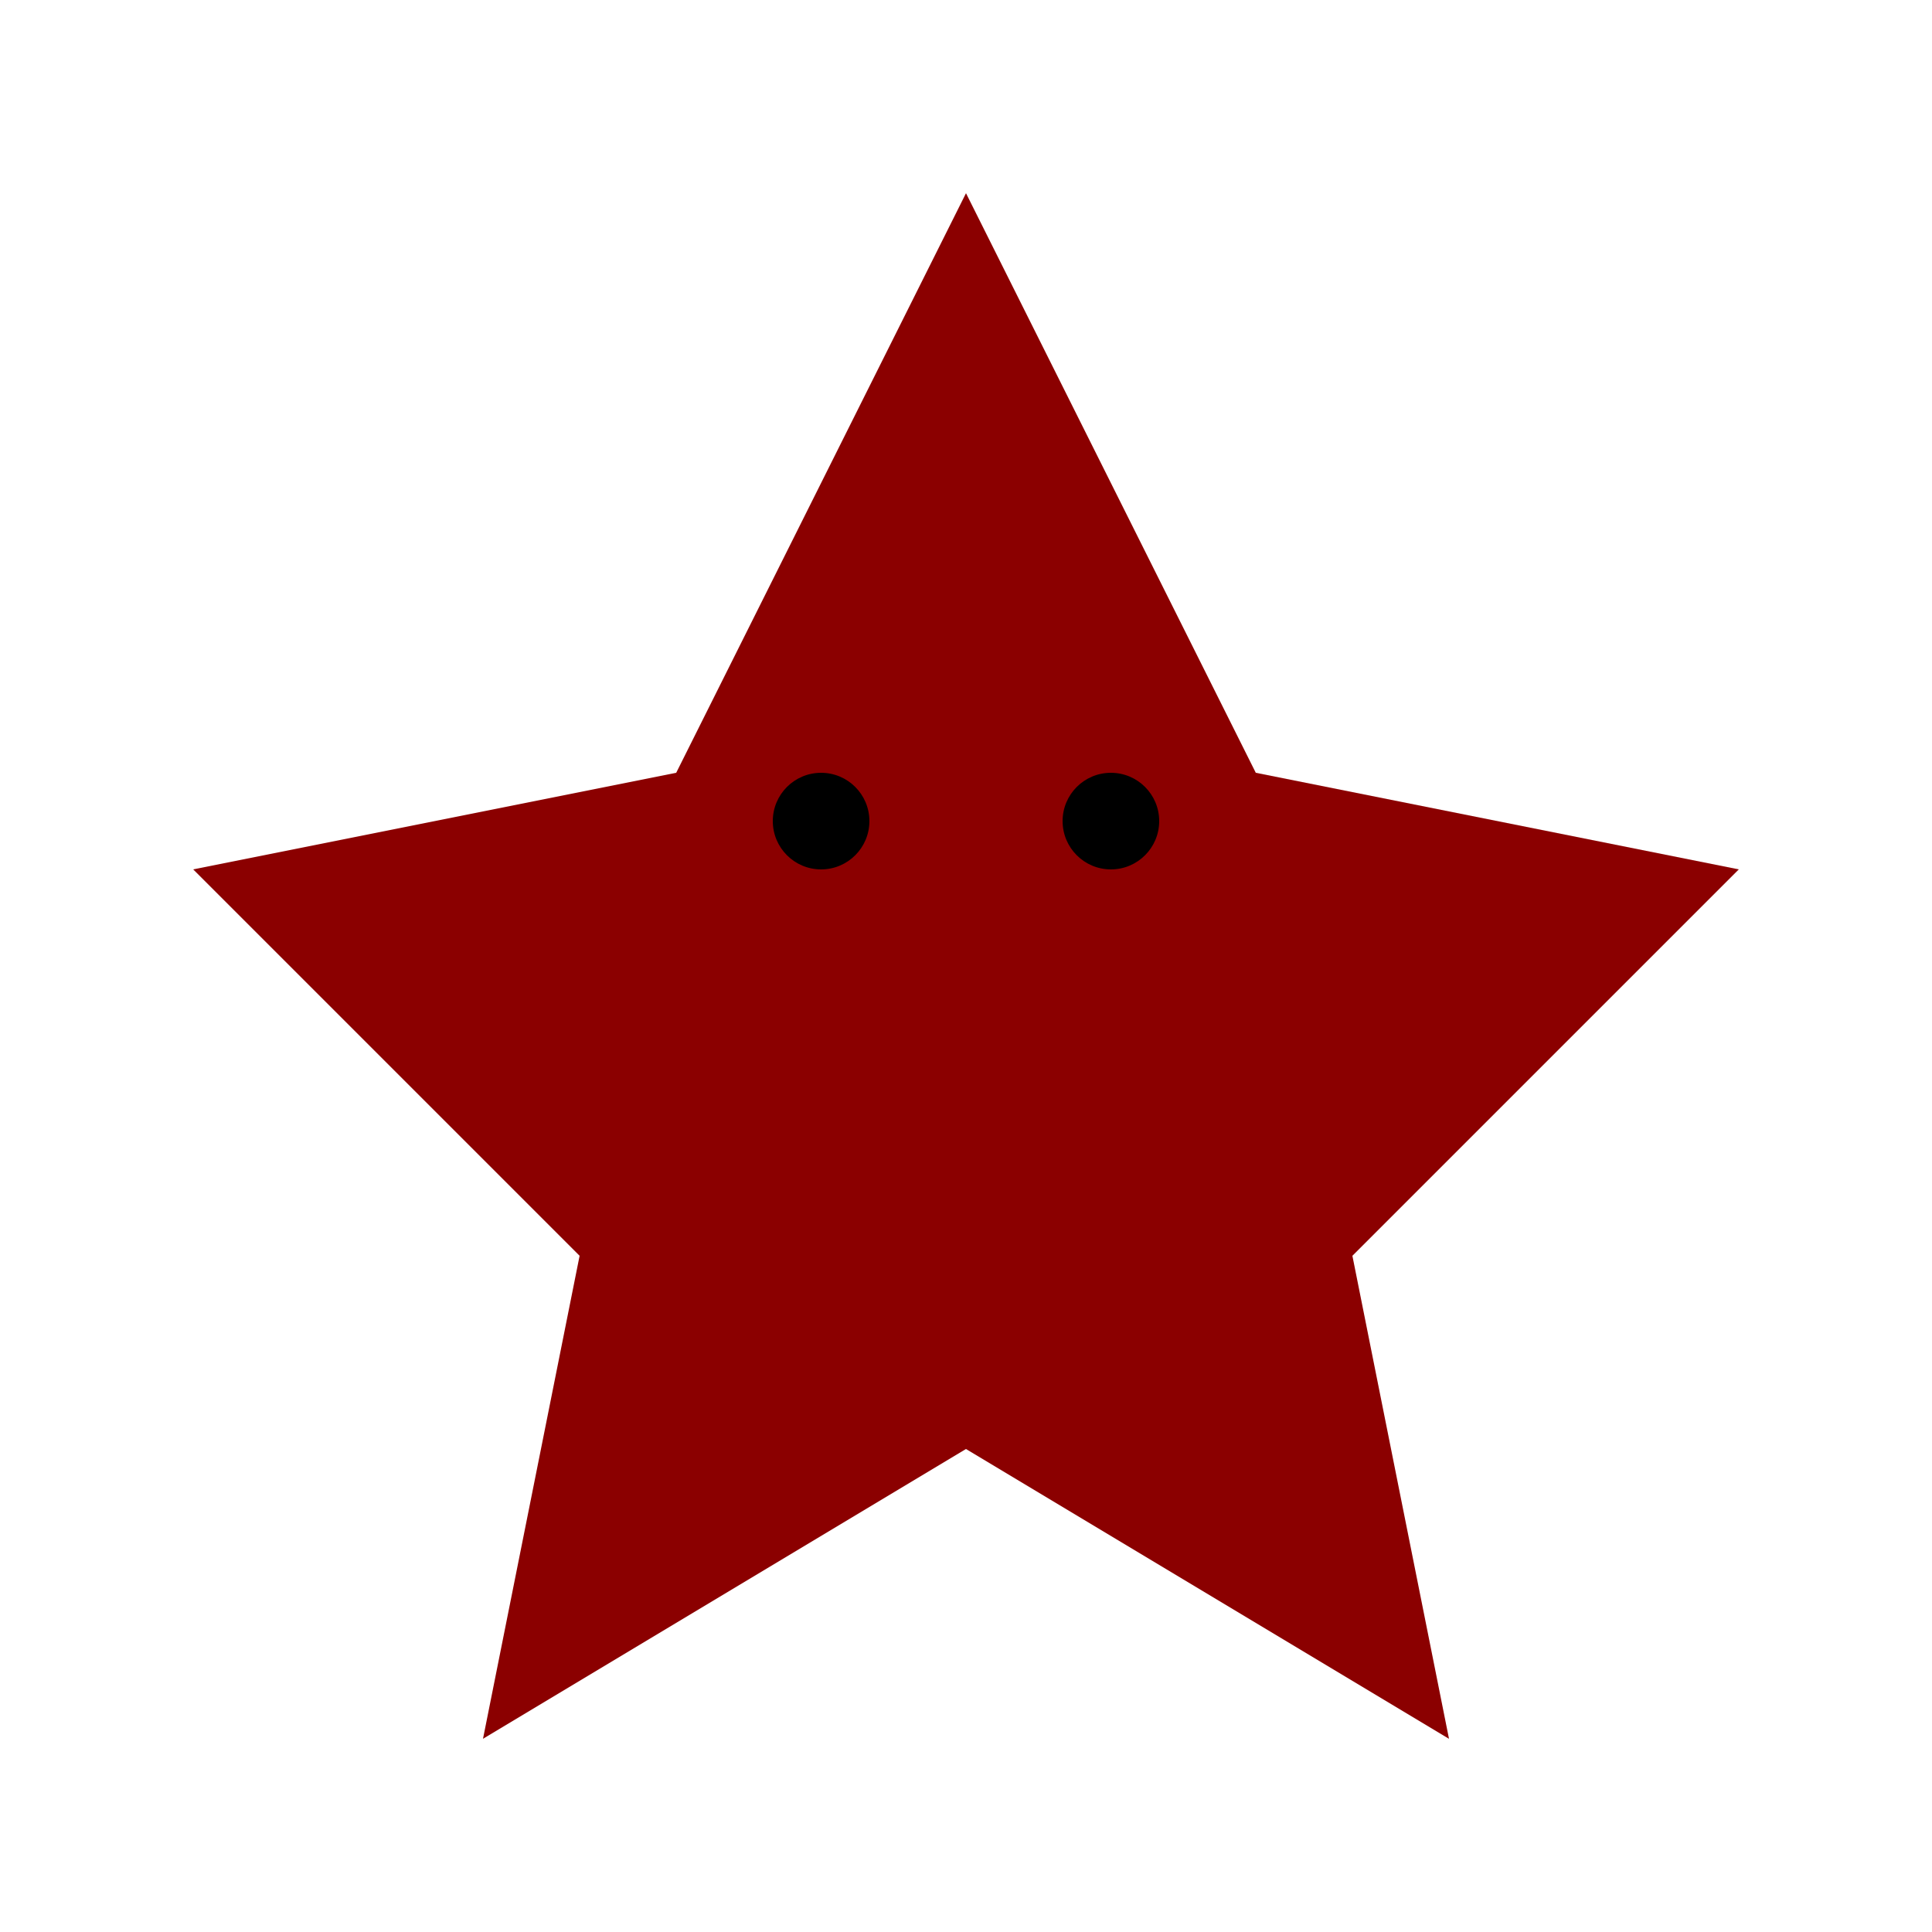
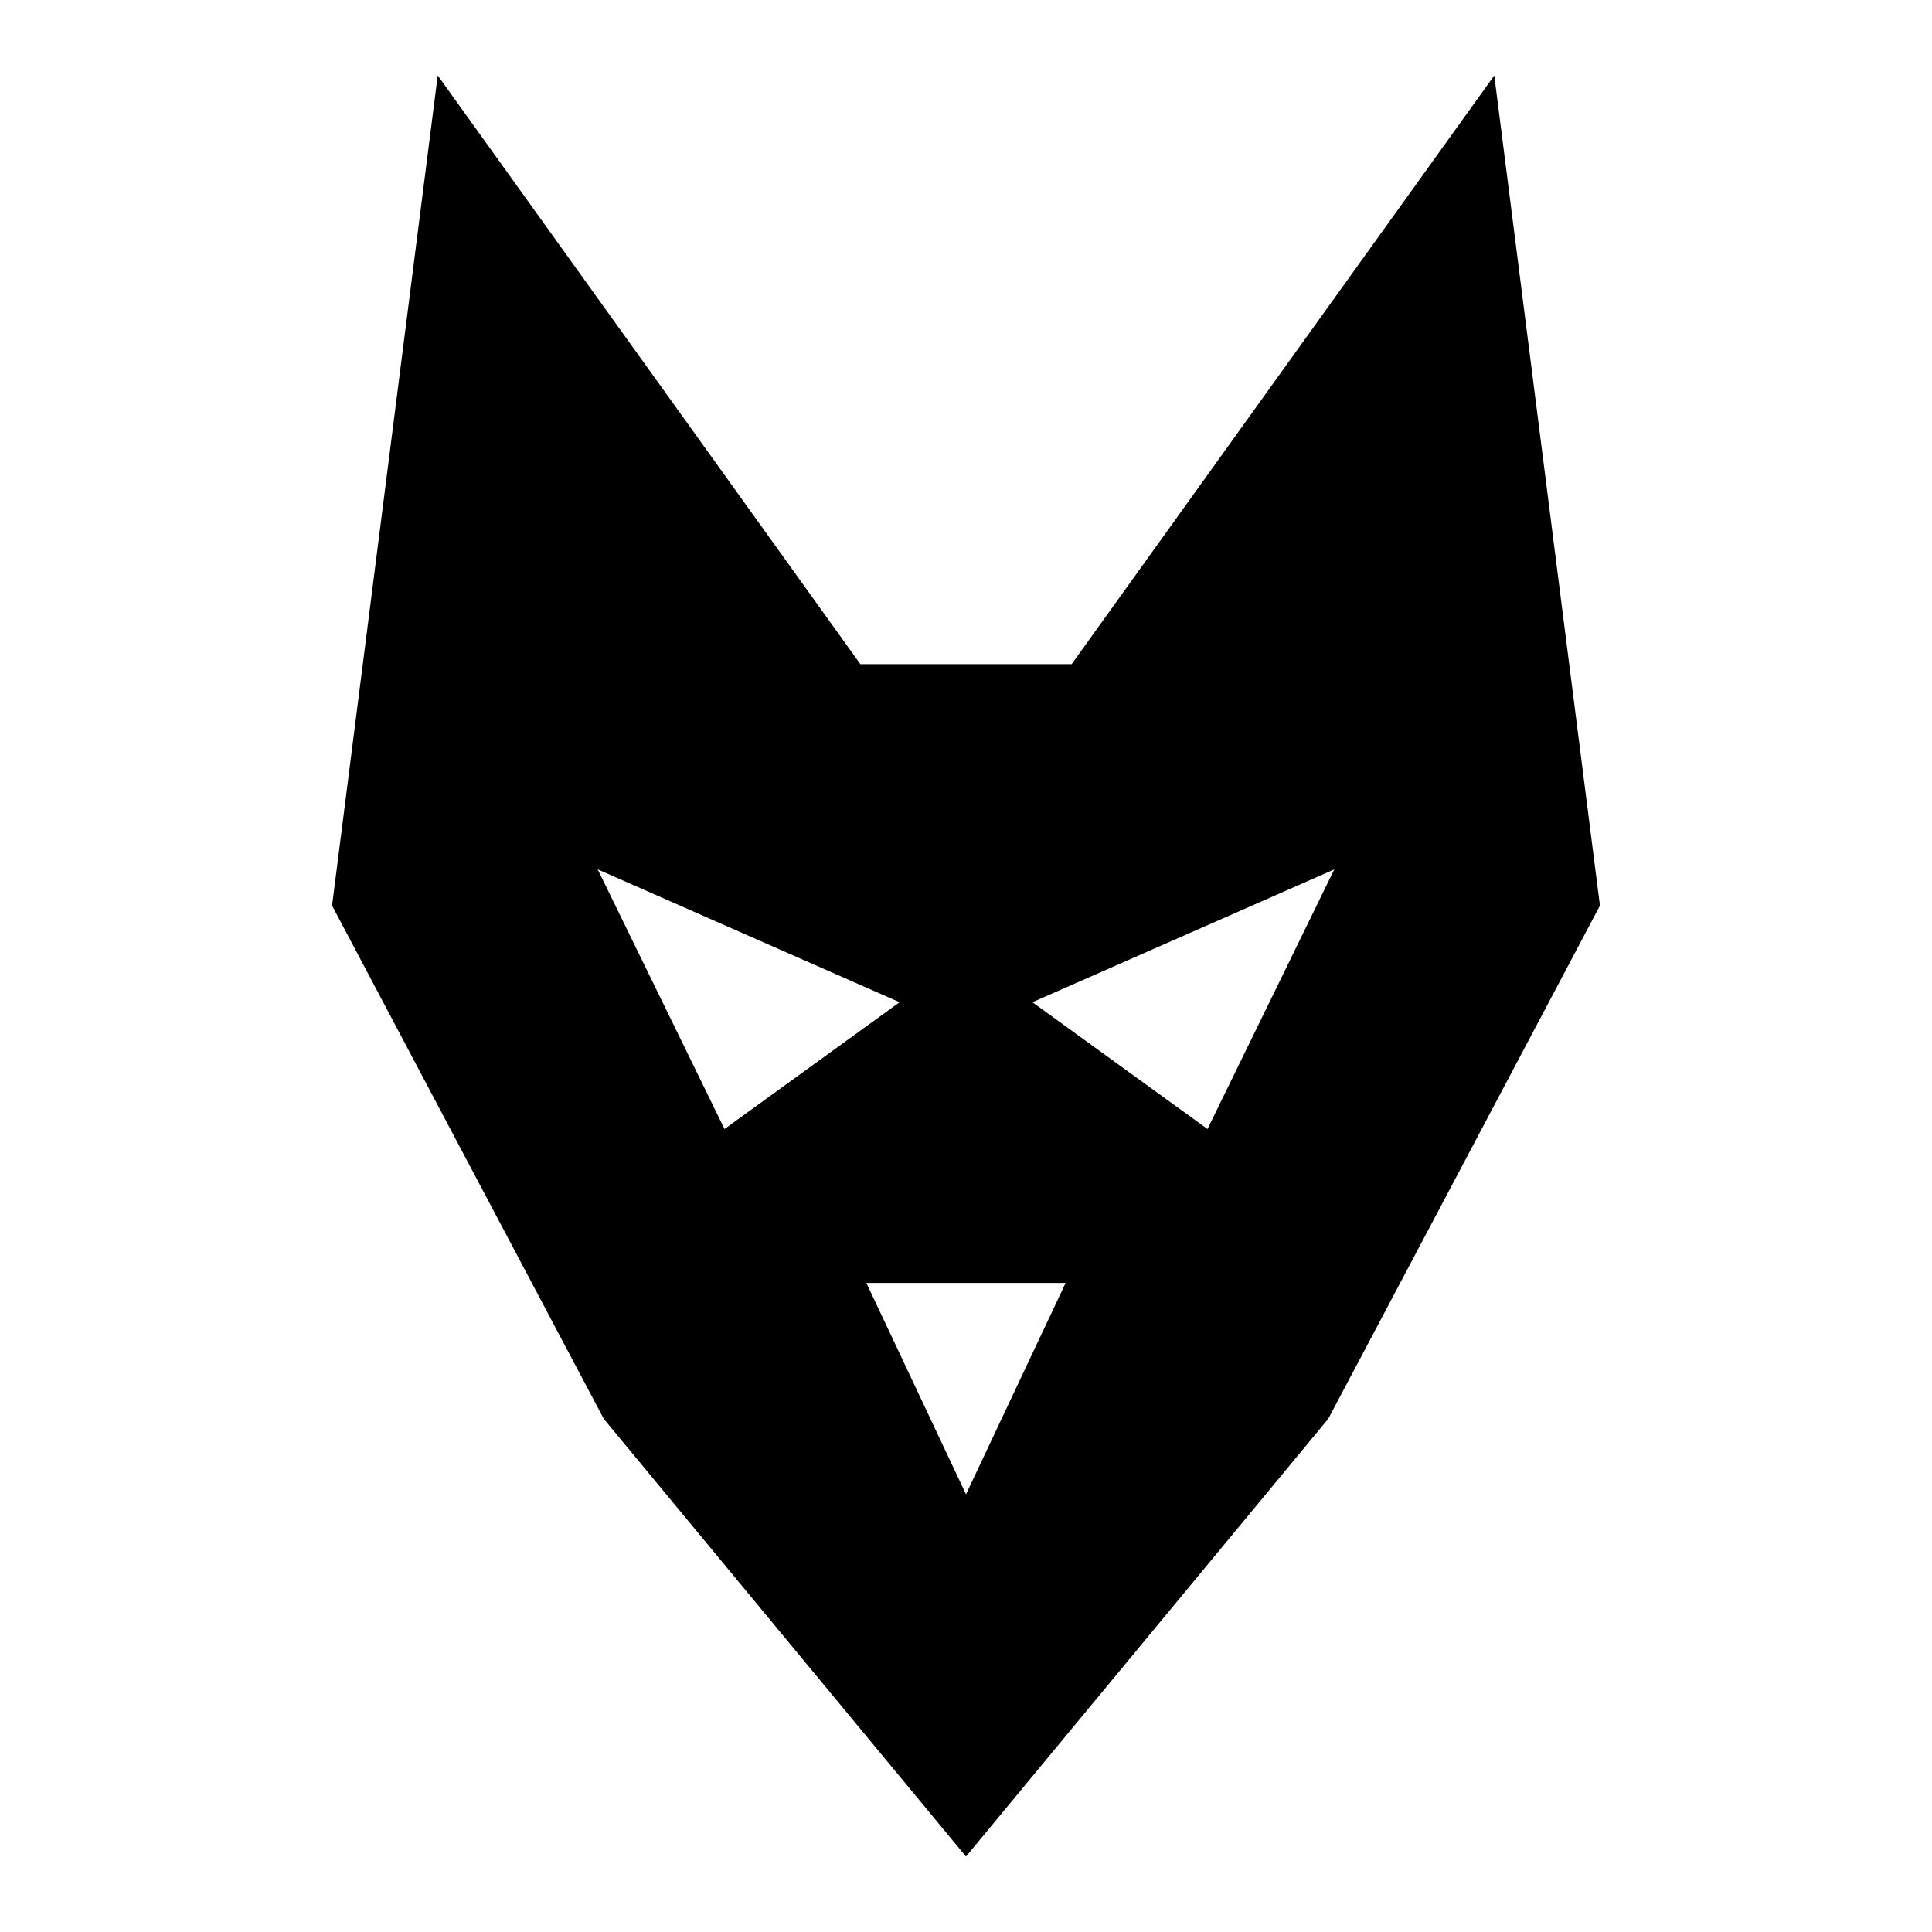
- <svg xmlns="http://www.w3.org/2000/svg" width="200" height="200" viewBox="0 0 200 200">
-   <path d="M100 20 L130 80 L180 90 L140 130 L150 180 L100 150 L50 180 L60 130 L20 90 L70 80 Z" fill="#8b0000" />
-   <circle cx="85" cy="85" r="5" fill="black" />
-   <circle cx="115" cy="85" r="5" fill="black" />
+ <svg xmlns="http://www.w3.org/2000/svg" viewBox="0 0 64 64" fill="none" role="img" aria-label="Fenrir">
+   <path fill="currentColor" fill-rule="evenodd" clip-rule="evenodd" d="M14.5 2.5 L28.5 22 H35.5 L49.5 2.5 L53 30 L44 47 L32 61.5 L20 47 L11 30 Z M19.8 28.8 L29.8 33.2 L24 37.4 Z M44.2 28.8 L34.2 33.2 L40 37.4 Z M32 49.5 L28.7 42.5 H35.3 Z" />
</svg>
